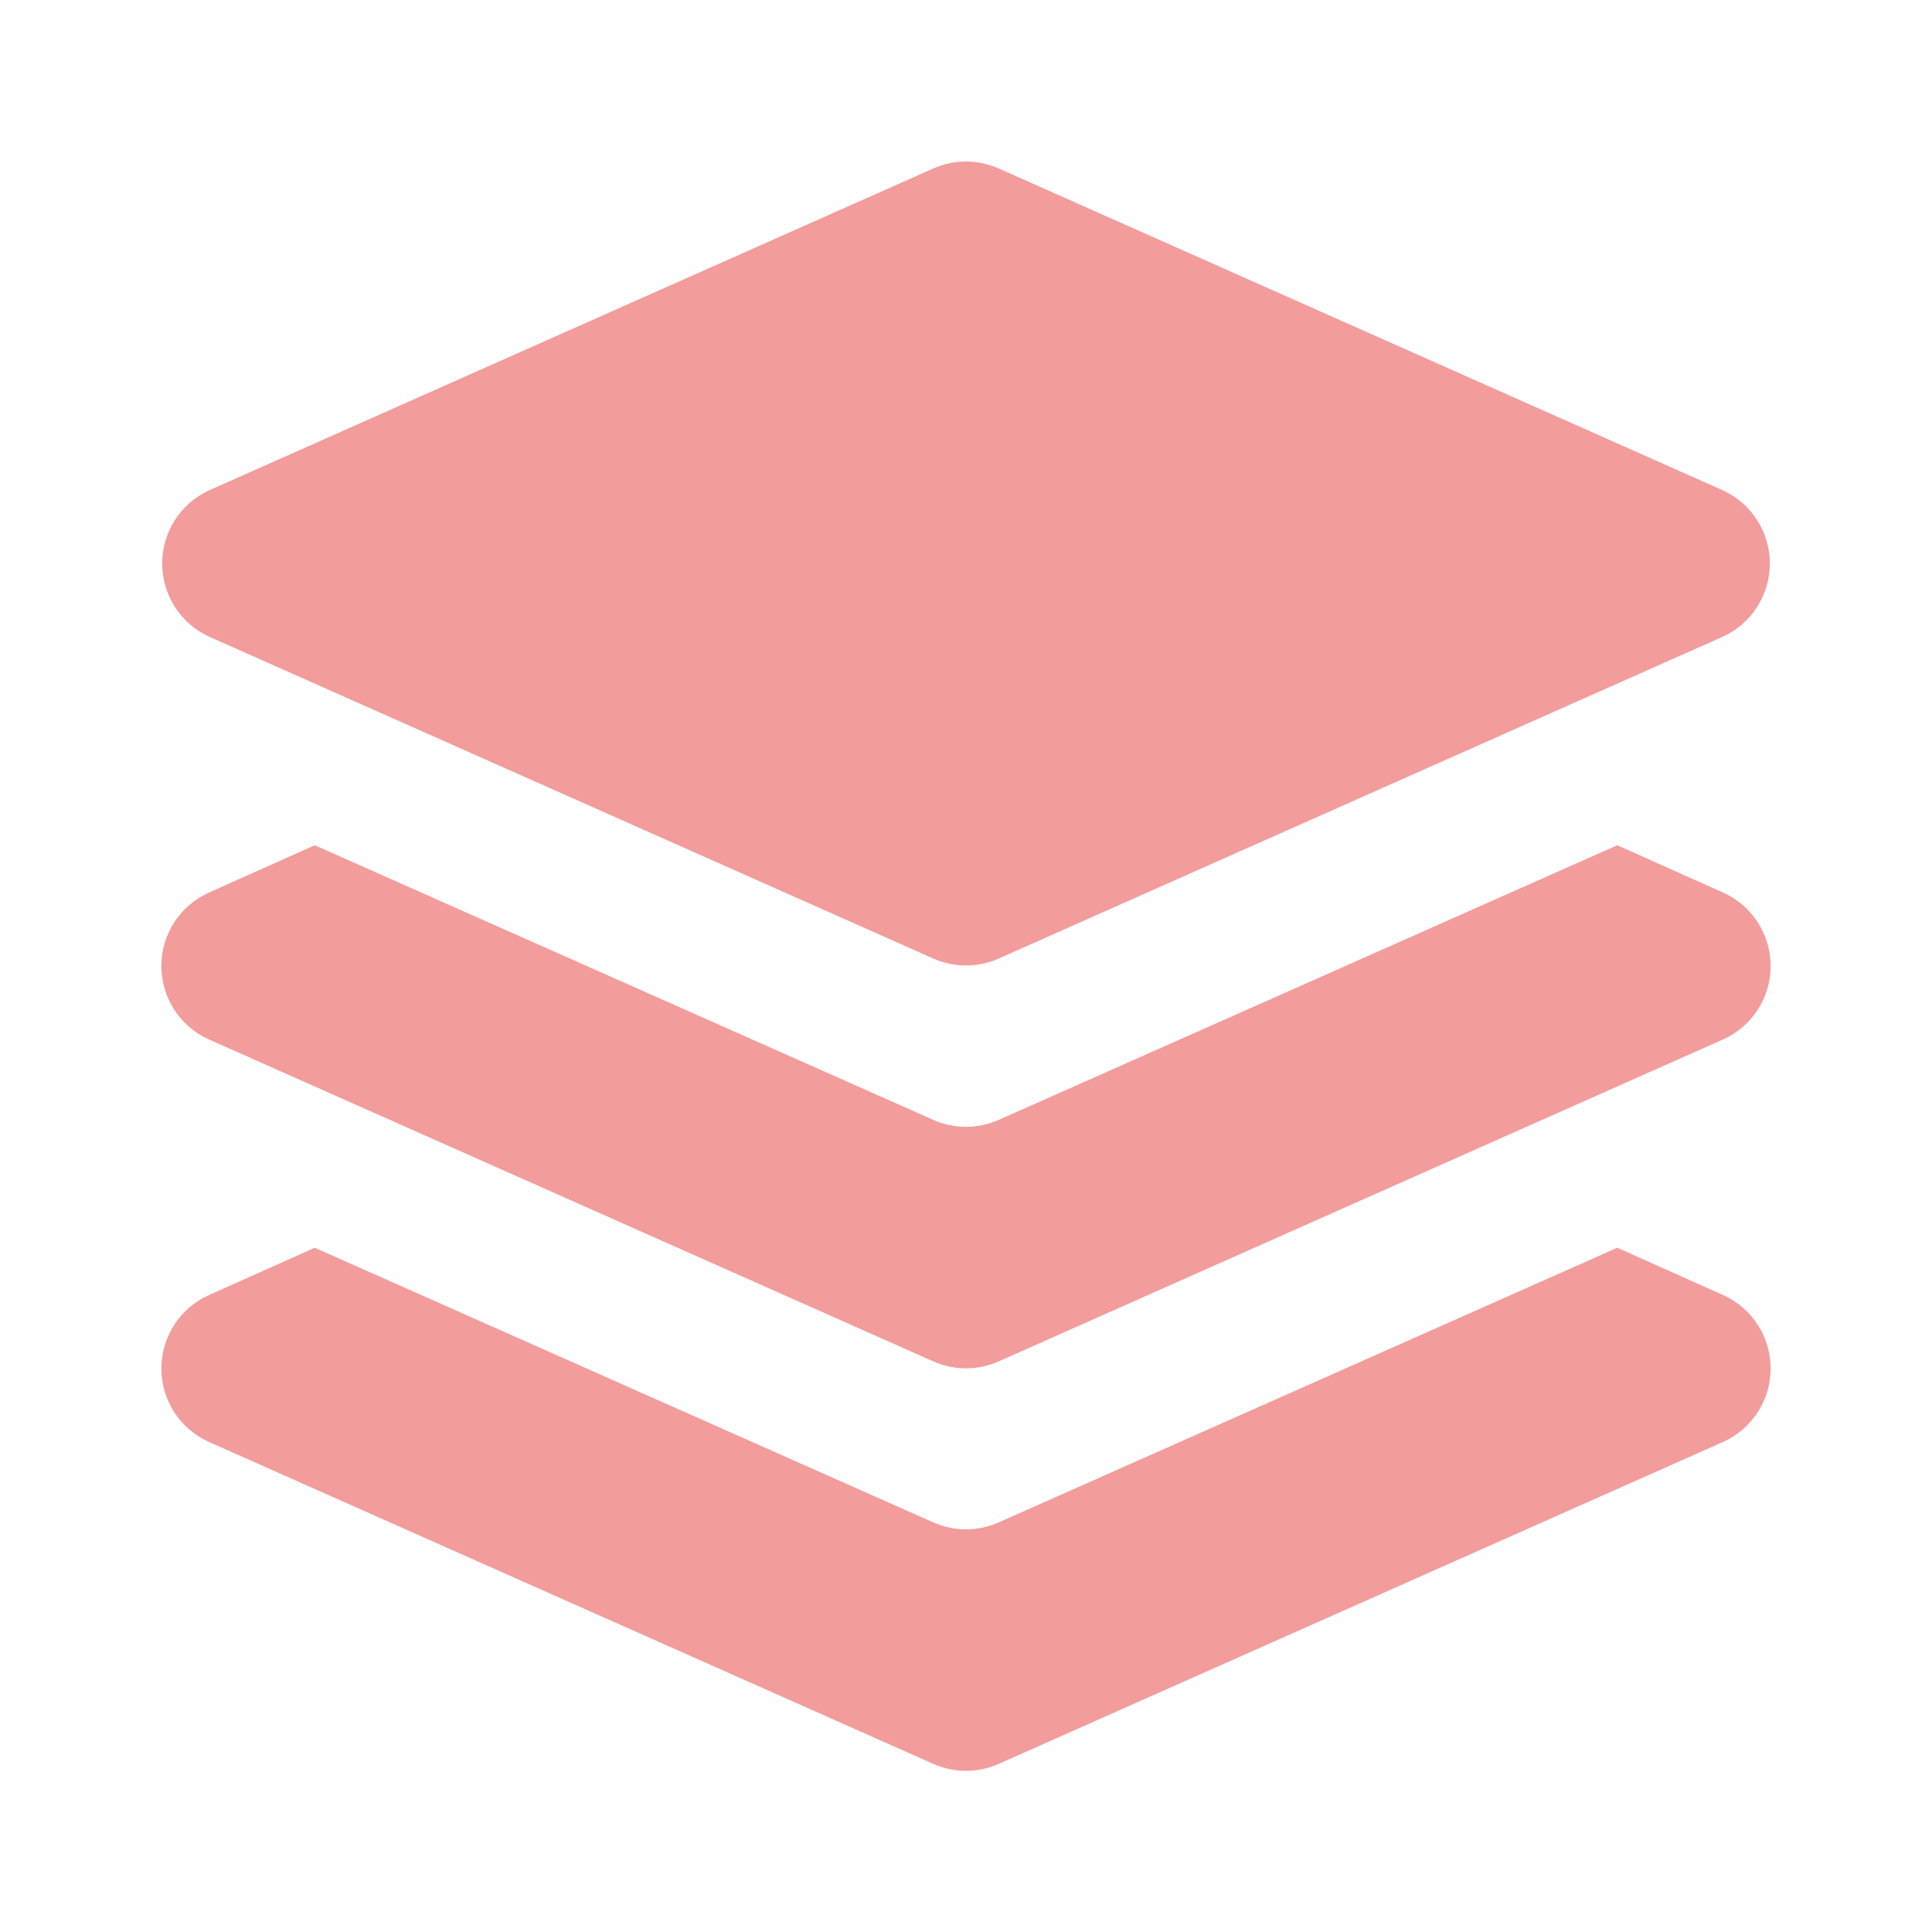
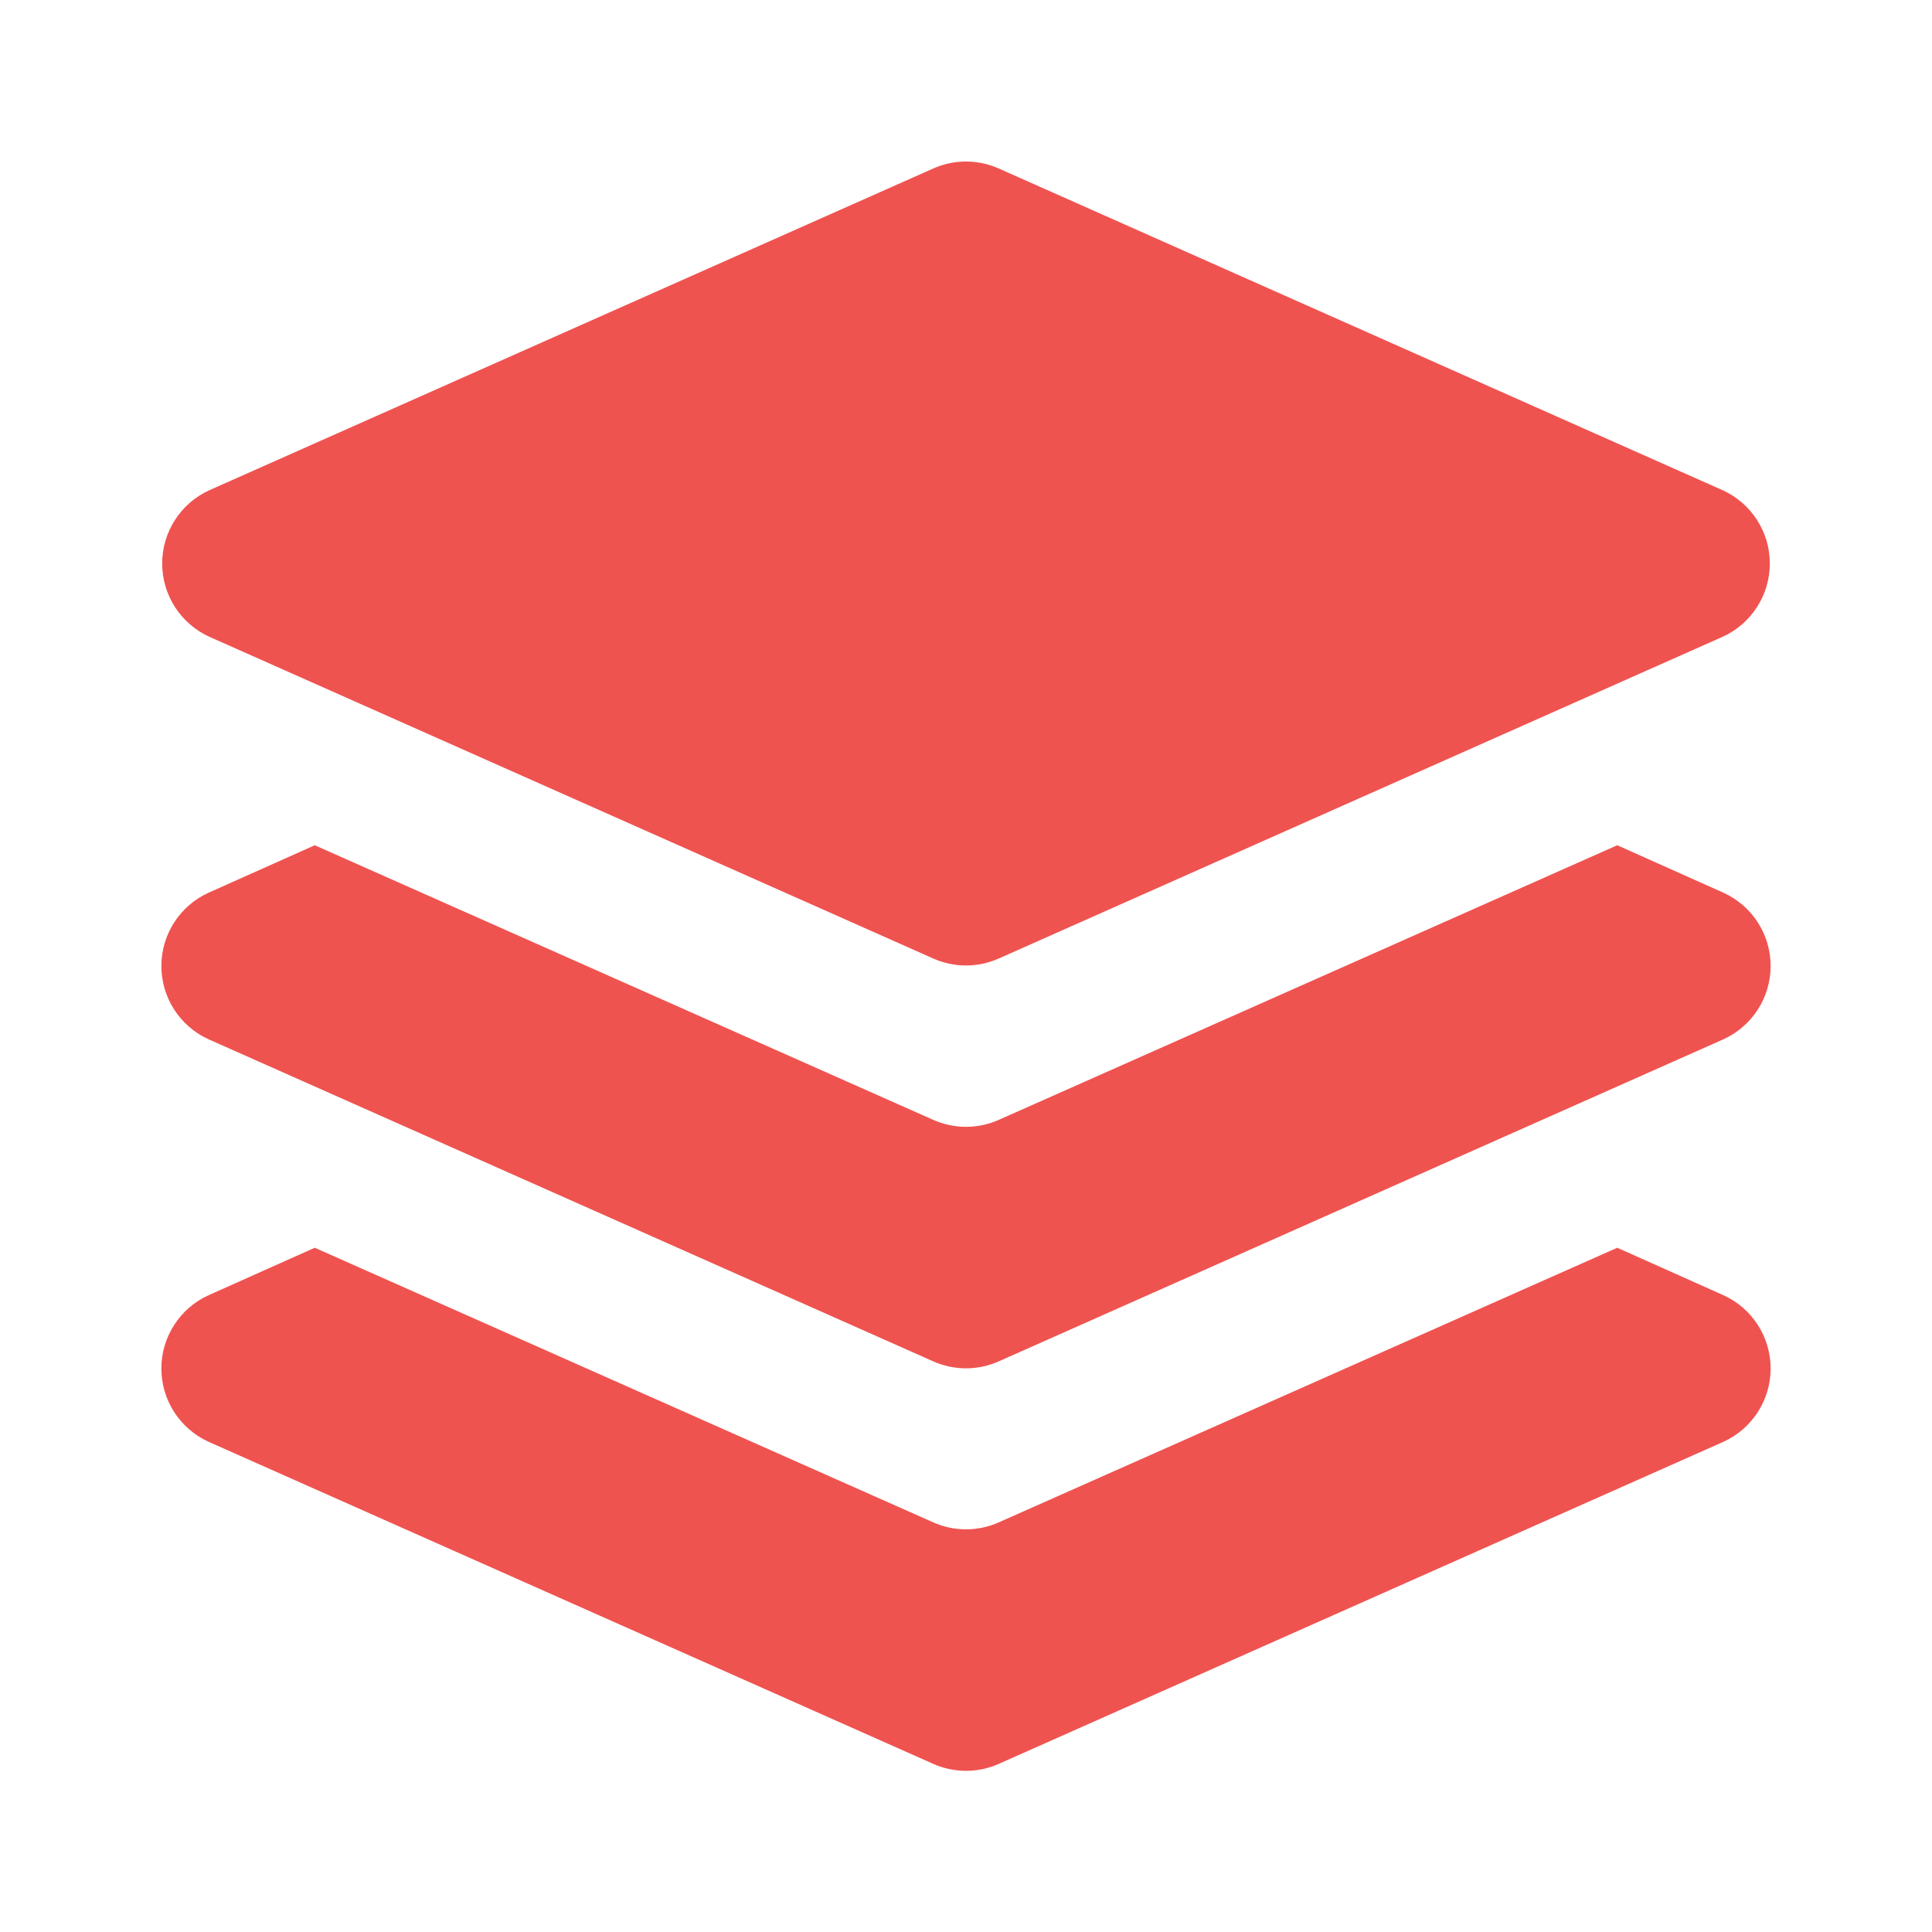
<svg xmlns="http://www.w3.org/2000/svg" viewBox="0 0 24 24" class="icon-layers">
-   <path fill="#f29c9c" d="M2.6 6.09l9-4a1 1 0 0 1 .8 0l9 4a1 1 0 0 1 0 1.82l-9 4a1 1 0 0 1-.8 0l-9-4a1 1 0 0 1 0-1.82z" />
-   <path fill="#f29c9c" d="M3.91 10.5l7.68 3.41a1 1 0 0 0 .82 0l7.68-3.41 1.32.59a1 1 0 0 1 0 1.82l-9 4a1 1 0 0 1-.82 0l-9-4a1 1 0 0 1 0-1.82l1.32-.59zm0 5l7.68 3.41a1 1 0 0 0 .82 0l7.68-3.41 1.32.59a1 1 0 0 1 0 1.82l-9 4a1 1 0 0 1-.82 0l-9-4a1 1 0 0 1 0-1.82l1.32-.59z" />
+   <path fill="#ef5350" d="M2.6 6.09l9-4a1 1 0 0 1 .8 0l9 4a1 1 0 0 1 0 1.82l-9 4a1 1 0 0 1-.8 0l-9-4a1 1 0 0 1 0-1.82z" />
+   <path fill="#ef5350" d="M3.91 10.5l7.68 3.41a1 1 0 0 0 .82 0l7.68-3.41 1.32.59a1 1 0 0 1 0 1.82l-9 4a1 1 0 0 1-.82 0l-9-4a1 1 0 0 1 0-1.82l1.32-.59zm0 5l7.68 3.41a1 1 0 0 0 .82 0l7.68-3.41 1.32.59a1 1 0 0 1 0 1.82l-9 4a1 1 0 0 1-.82 0l-9-4a1 1 0 0 1 0-1.82l1.32-.59z" />
</svg>
